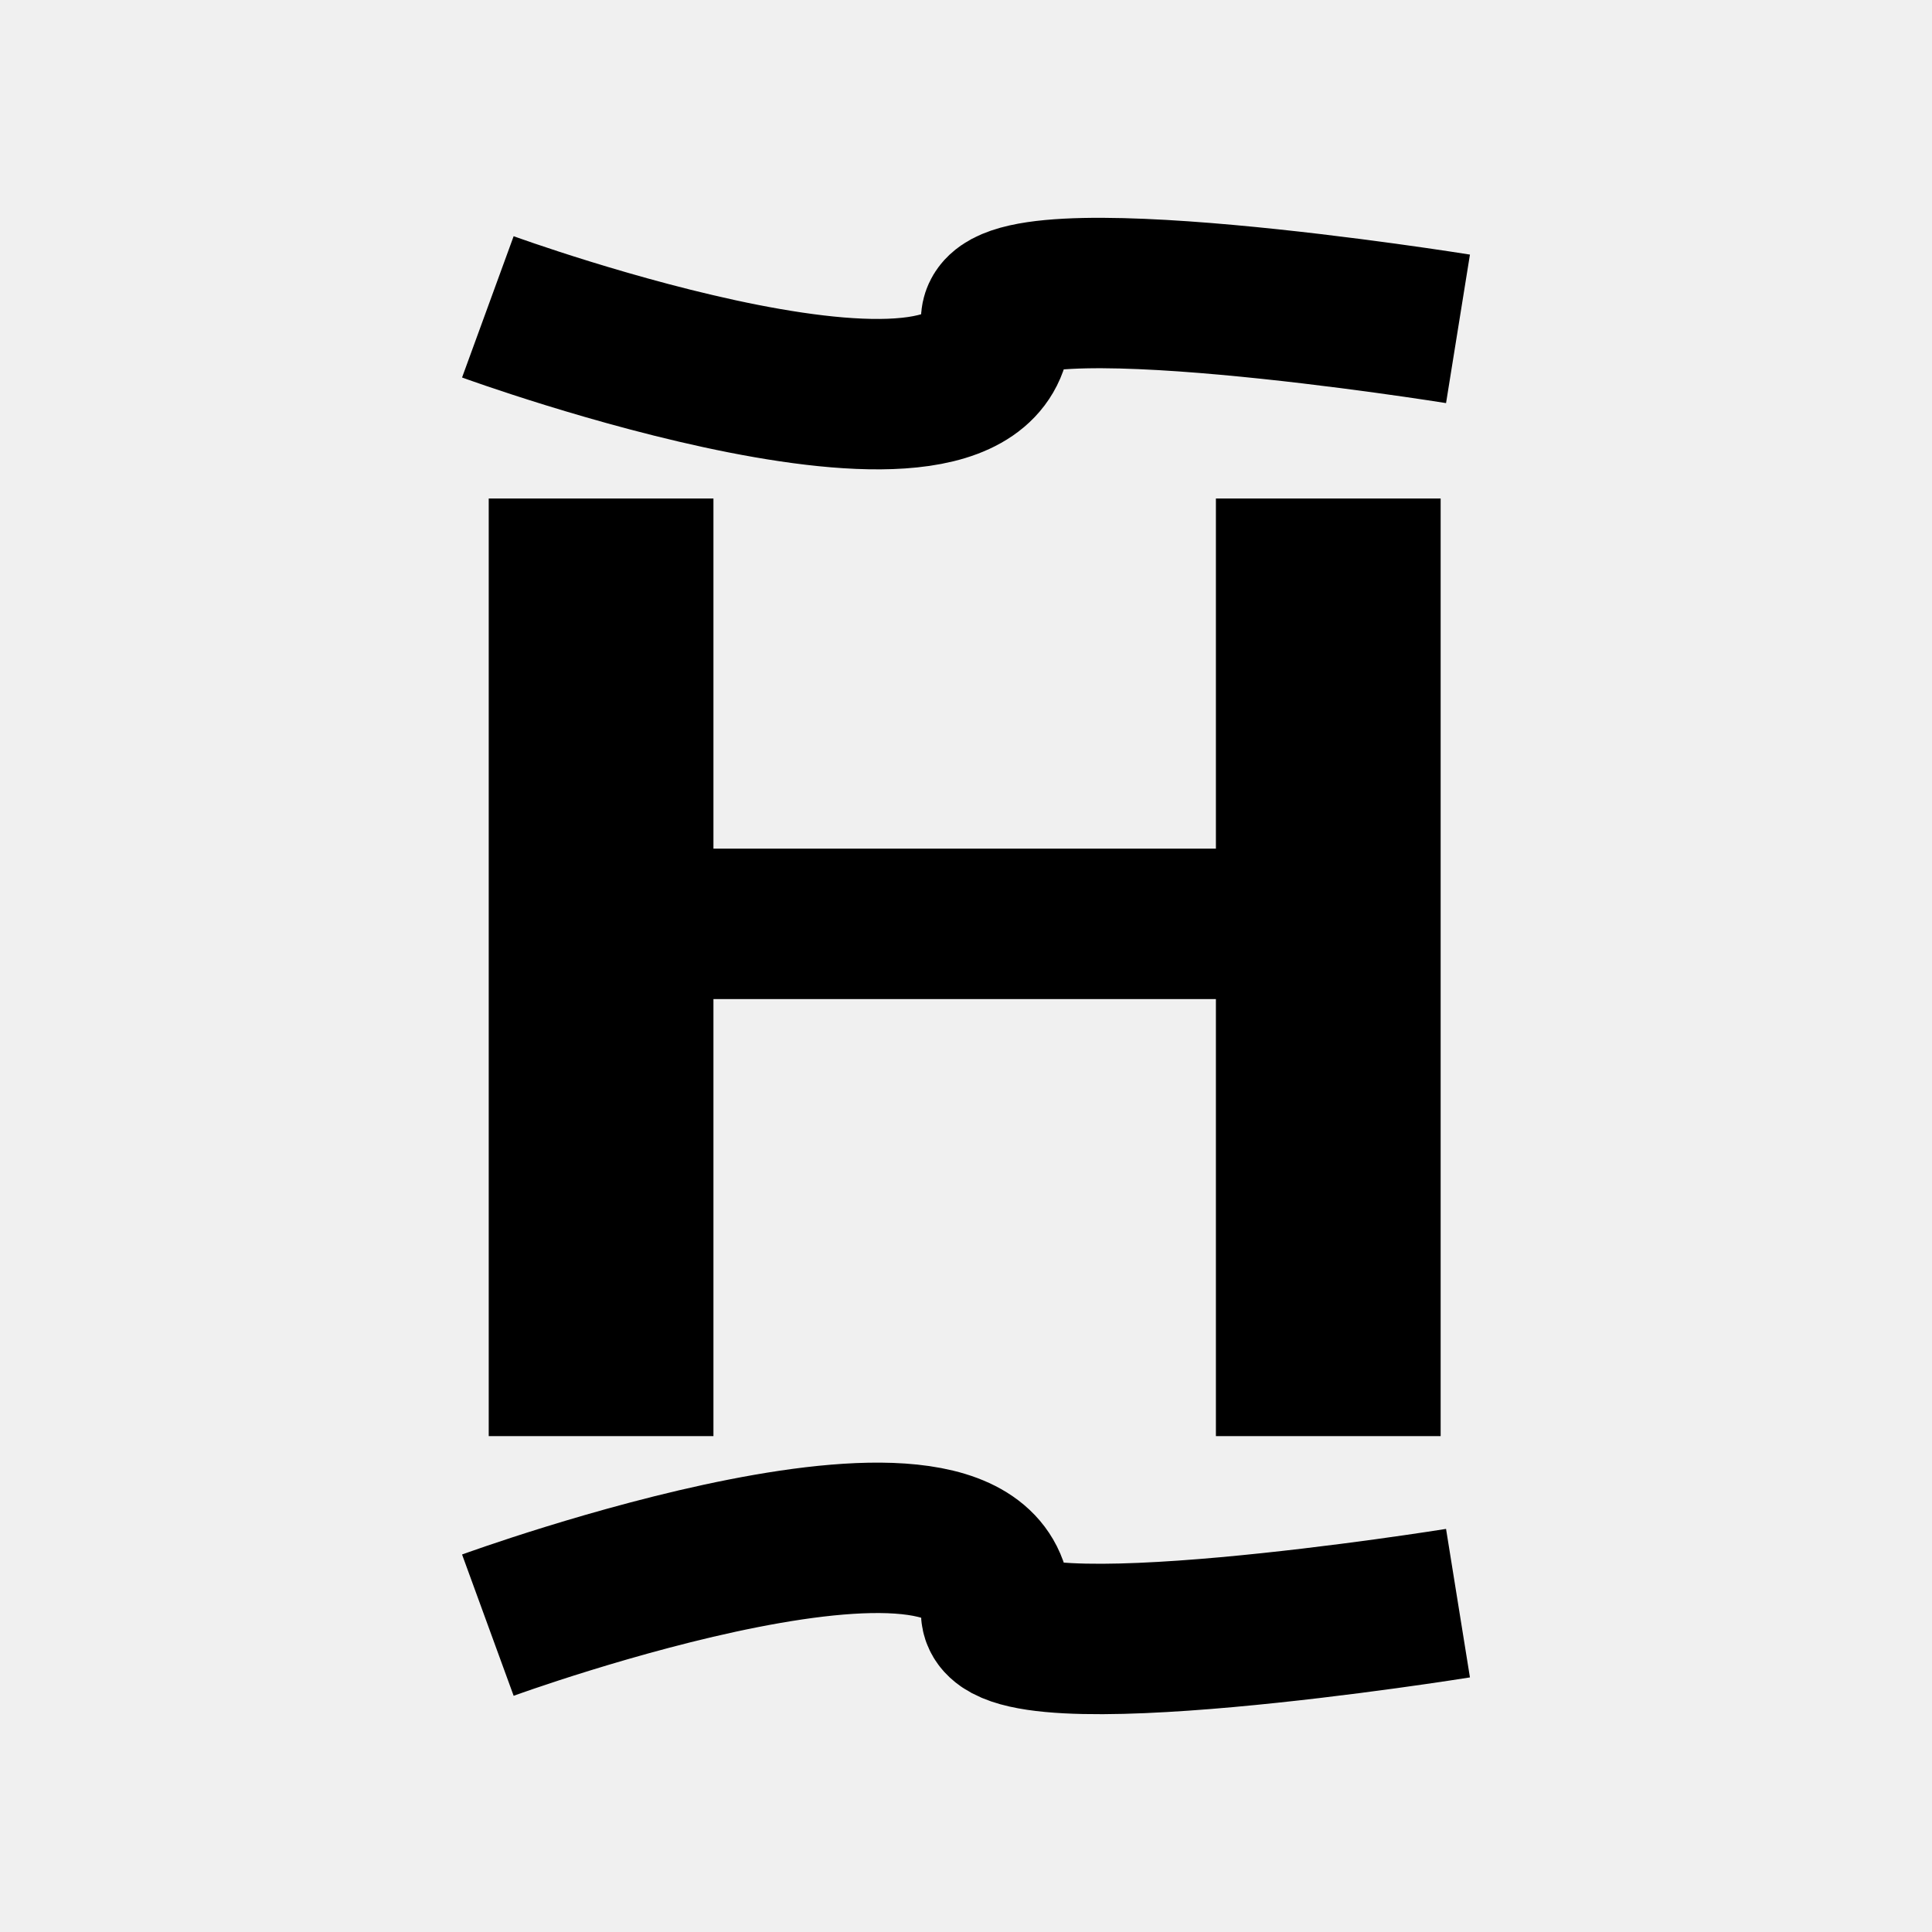
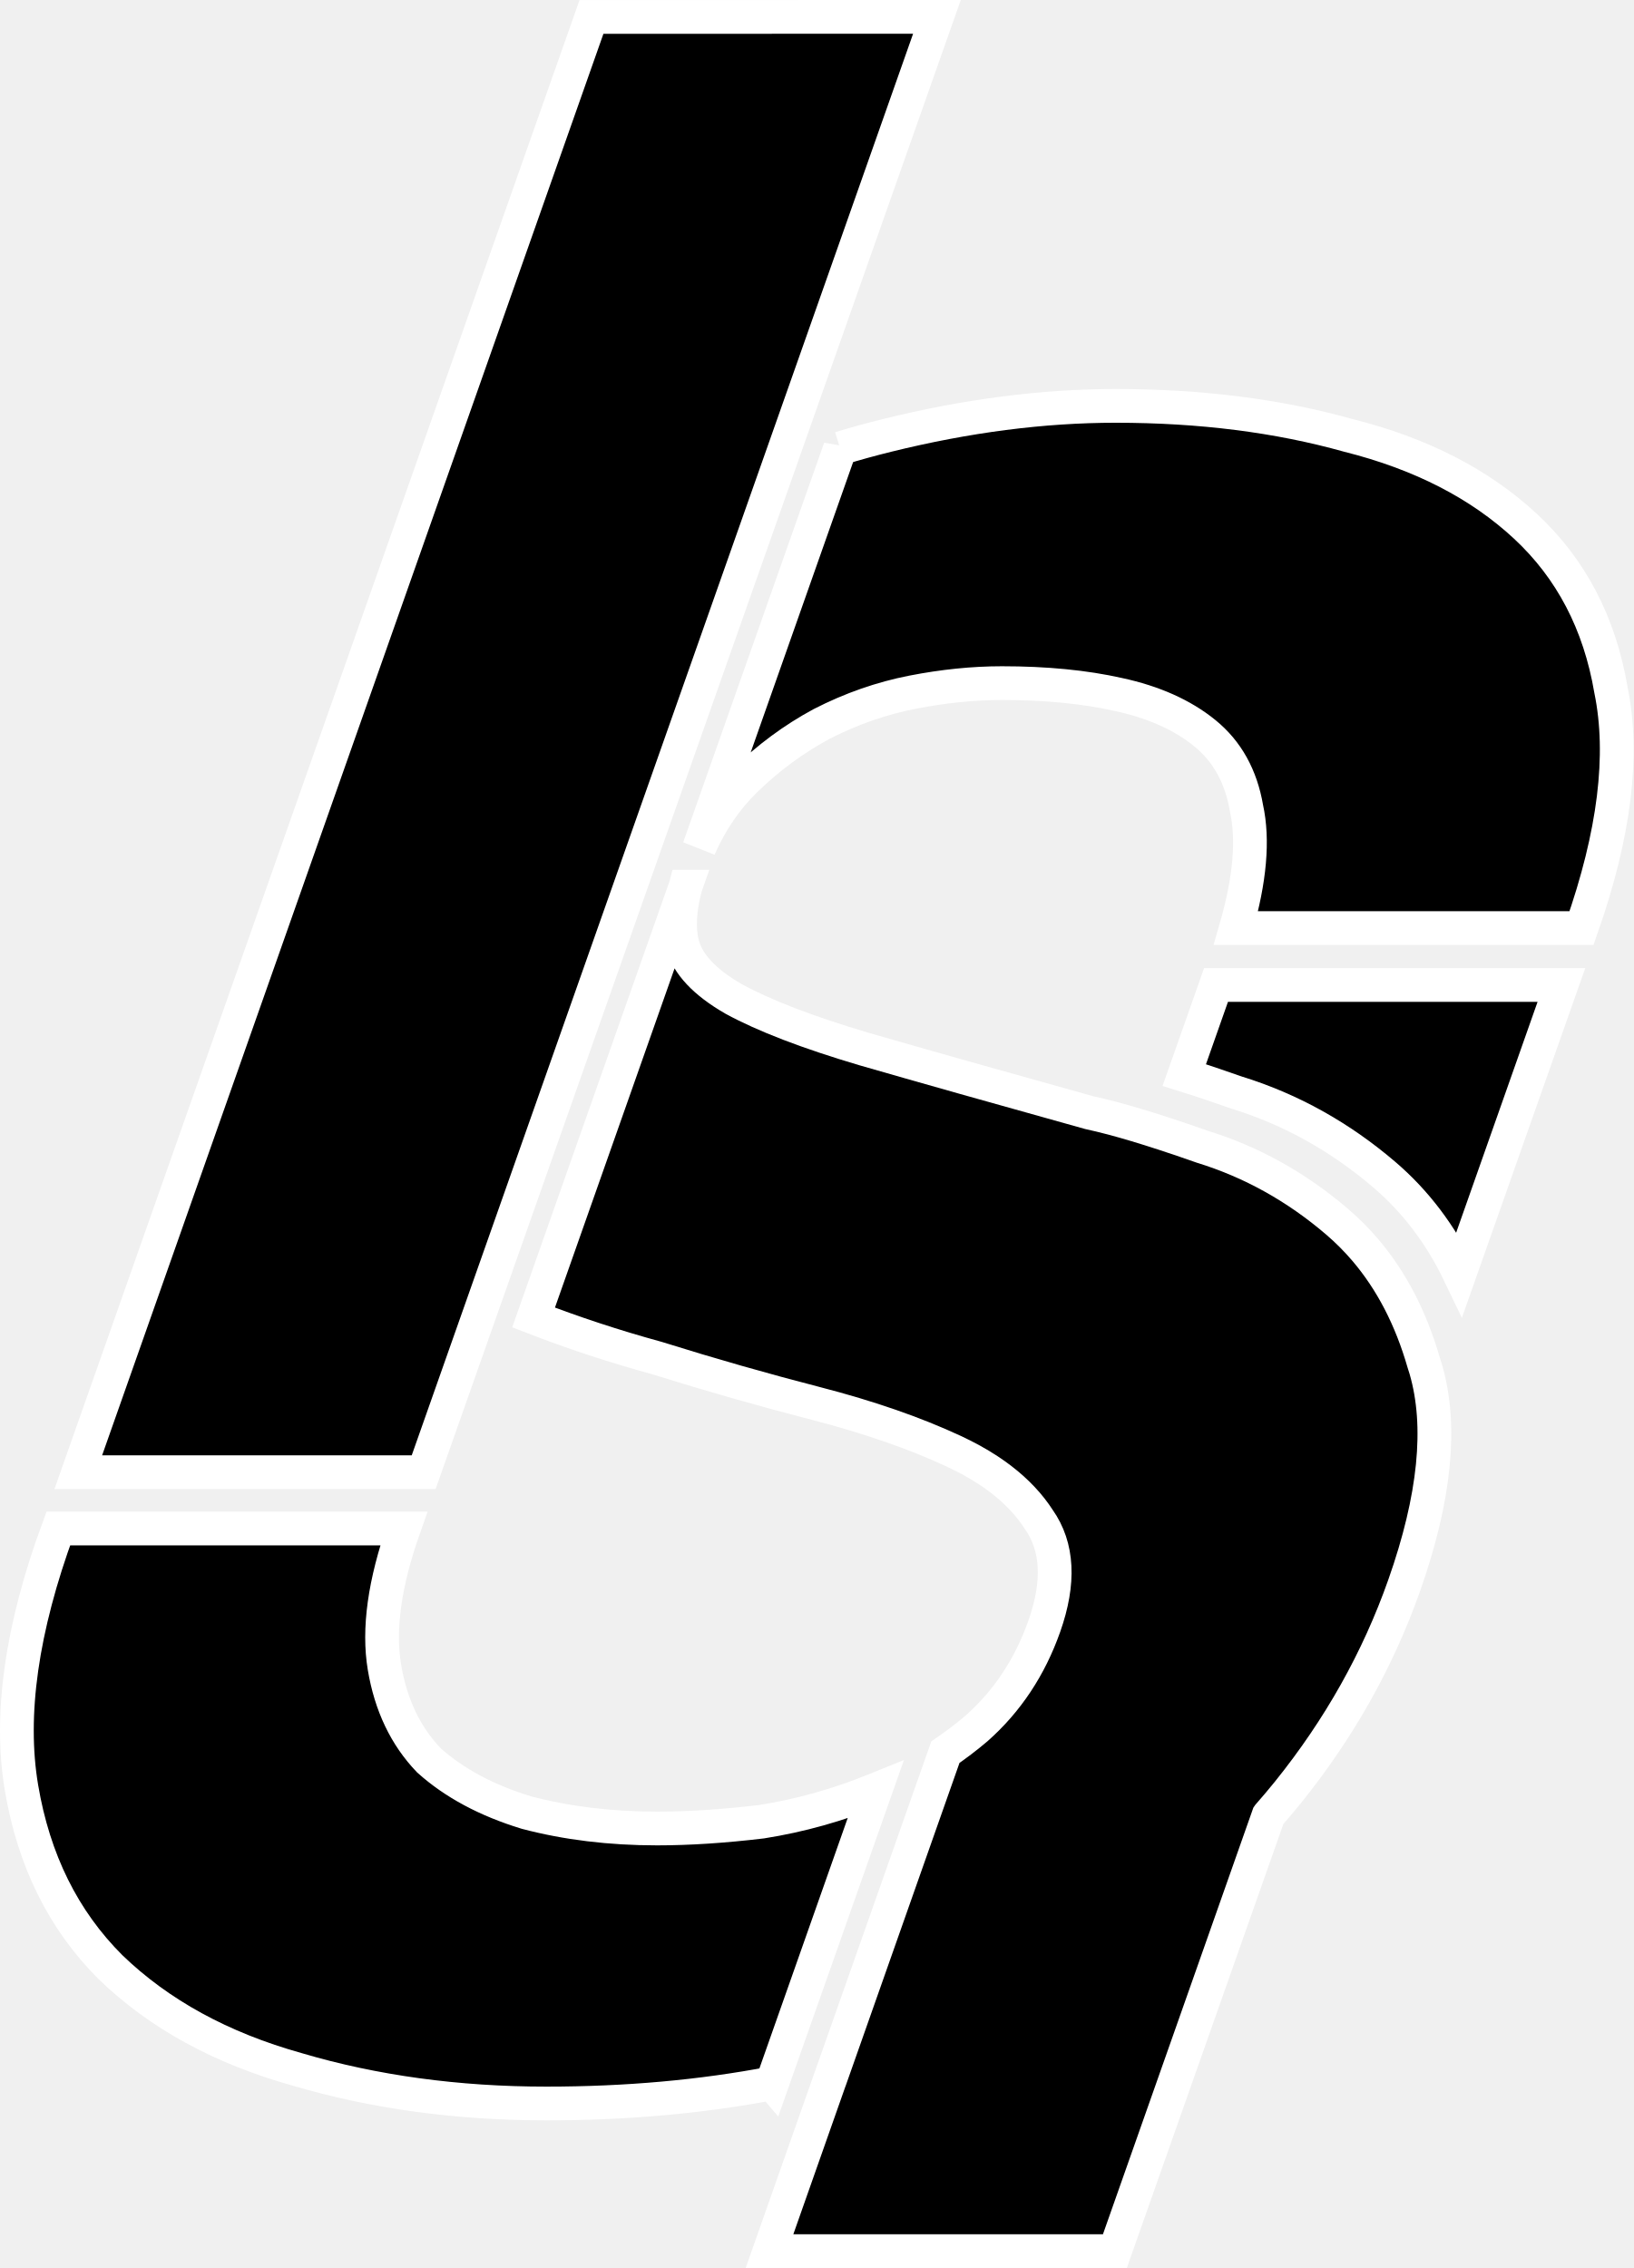
- <svg xmlns="http://www.w3.org/2000/svg" width="1000" height="1000" viewBox="0 0 264.583 264.583" version="1.1" id="svg1">
+ <svg xmlns="http://www.w3.org/2000/svg" width="274.46" height="381.069" viewBox="0 0 72.618 100.824" version="1.1" id="svg1">
  <defs id="defs1" />
-   <g id="layer1">
-     <g id="g15" transform="translate(-24.6506,-36.83842)">
-       <g id="text2-7" style="opacity:1" transform="matrix(1.907304,0,0,1.388526,-67.24302,-37.60019)">
-         <path style="font-size:121.104px;font-family:Tahoma;-inkscape-font-specification:'Tahoma, Normal';letter-spacing:14.893px;baseline-shift:baseline;display:inline;overflow:visible;vector-effect:none;enable-background:accumulate;stop-color:#000000;stop-opacity:1" d="M 149.407,193.039 H 137.699 V 149.931 H 97.193 v 43.108 H 85.484 V 104.99 H 97.193 v 34.534 h 40.506 V 104.99 h 11.708 z" id="path13" />
-         <path style="font-size:121.104px;font-family:Tahoma;-inkscape-font-specification:'Tahoma, Normal';letter-spacing:14.893px;baseline-shift:baseline;display:inline;overflow:visible;vector-effect:none;enable-background:accumulate;stop-color:#000000;stop-opacity:1" d="m 83.271,102.775 v 92.477 H 99.406 v -43.107 h 36.078 v 43.107 h 16.137 v -92.477 h -16.137 v 34.535 H 99.406 v -34.535 z m 4.428,4.428 h 7.279 v 34.535 h 44.934 v -34.535 h 7.281 v 83.621 h -7.281 V 147.717 H 94.979 v 43.107 h -7.279 z" id="path14" />
-       </g>
-       <path style="fill:none;fill-opacity:1;stroke:#000000;stroke-width:20.599;stroke-dasharray:none" d="m 91.461,78.861 c 0,0 70.205,25.63 69.61,1.843 -0.226,-9.043 63.249,1.169 63.249,1.169" id="path15" />
-       <path style="fill:none;fill-opacity:1;stroke:#000000;stroke-width:20.599;stroke-dasharray:none" d="m 91.461,259.399 c 0,0 70.205,-25.63 69.61,-1.843 -0.226,9.043 63.249,-1.169 63.249,-1.169" id="path15-4" />
-     </g>
+   <g id="g61" transform="translate(15.65718,-17.66897)" style="display:inline;fill:#000000">
+     <path d="m 36.986,65.461 c 0.719,0.224 1.497,0.486 2.334,0.781 2.428,0.751 4.613,1.983 6.562,3.65 1.396,1.194 2.509,2.674 3.339,4.407 l 4.53,-12.844 a 2.099,2.981 50 0 1 -0.005,0 h -15.348 z" style="fill:#000000;stroke:#ffffff;stroke-width:1.5;stroke-dasharray:none" id="path66" />
+     <path d="m 21.686,37.599 -6.266,17.763 c 0.517,-1.171 1.193,-2.165 2.026,-2.982 1.03,-1.01 2.169,-1.853 3.417,-2.526 1.315,-0.674 2.661,-1.143 4.035,-1.412 1.375,-0.269 2.702,-0.405 3.982,-0.405 1.953,0 3.678,0.168 5.176,0.505 1.565,0.337 2.847,0.91 3.841,1.718 0.995,0.808 1.612,1.92 1.854,3.334 0.309,1.409 0.154,3.186 -0.466,5.331 H 54.64 a 2.106,2.991 50 0 1 0.005,0 c 1.466,-4.166 1.902,-7.694 1.308,-10.585 -0.504,-2.964 -1.771,-5.389 -3.8,-7.275 -2.029,-1.886 -4.652,-3.232 -7.87,-4.04 -3.126,-0.876 -6.575,-1.313 -10.347,-1.313 -3.233,0 -6.621,0.437 -10.163,1.313 -0.702,0.174 -1.398,0.364 -2.087,0.575 z" style="font-weight:bold;font-size:21.515px;line-height:36.5;font-family:'Helvetica Neue';-inkscape-font-specification:'Helvetica Neue, Bold';letter-spacing:2.646px;fill:#000000;stroke:#ffffff;stroke-width:1.5;stroke-dasharray:none" id="path62" />
+     <path d="m 10.635,18.421 -22.812,64.694 H 3.176 L 25.991,18.419 Z" style="fill:#000000;stroke:#ffffff;stroke-width:1.5;stroke-dasharray:none" id="path65" />
+     <path d="M 14.814,57.087 8.061,76.238 c 1.762,0.682 3.59,1.285 5.489,1.805 2.366,0.741 4.723,1.413 7.069,2.019 2.346,0.606 4.387,1.315 6.122,2.123 0.56,0.261 1.07,0.541 1.531,0.844 0.778,0.511 1.416,1.084 1.912,1.716 0.12,0.154 0.231,0.31 0.335,0.471 0.852,1.212 0.934,2.793 0.245,4.746 -0.641,1.819 -1.646,3.335 -3.016,4.547 -0.442,0.376 -0.906,0.728 -1.381,1.053 l -4.972,14.108 h -0.002 l -2.844,8.072 h 15.353 c 0,0 5.097,-14.459 6.829,-19.37 l 0.002,-0.003 c 0.297,-0.339 0.587,-0.681 0.869,-1.031 2.277,-2.829 3.998,-5.894 5.161,-9.194 1.369,-3.883 1.691,-7.082 0.961,-9.597 -0.028,-0.102 -0.062,-0.203 -0.095,-0.303 -0.568,-1.97 -1.433,-3.639 -2.594,-5.004 -0.387,-0.454 -0.807,-0.875 -1.259,-1.262 -1.811,-1.549 -3.811,-2.66 -5.999,-3.334 -0.604,-0.213 -1.177,-0.408 -1.711,-0.582 C 35.219,67.786 34.46,67.558 33.79,67.38 33.417,67.282 33.074,67.199 32.756,67.13 28.647,65.985 25.309,65.042 22.741,64.301 20.241,63.56 18.312,62.819 16.956,62.078 c -1.288,-0.741 -2.046,-1.549 -2.276,-2.424 -0.181,-0.689 -0.137,-1.545 0.133,-2.567 z" style="font-weight:bold;font-size:21.515px;line-height:36.5;font-family:'Helvetica Neue';-inkscape-font-specification:'Helvetica Neue, Bold';letter-spacing:2.646px;fill:#000000;stroke:#ffffff;stroke-width:1.5;stroke-dasharray:none" id="path63" />
+     <path d="m 18.662,110.283 4.601,-13.05 c -0.005,0.002 -0.009,0.003 -0.014,0.004 -1.652,0.674 -3.333,1.145 -5.045,1.415 -1.688,0.202 -3.237,0.303 -4.652,0.303 -2.088,0 -4.027,-0.237 -5.814,-0.709 -1.763,-0.539 -3.206,-1.312 -4.331,-2.322 -1.034,-1.078 -1.694,-2.458 -1.975,-4.142 -0.282,-1.684 0.004,-3.739 0.859,-6.164 H -13.065 c -1.635,4.445 -2.182,8.286 -1.638,11.519 0.544,3.233 1.863,5.893 3.955,7.981 2.16,2.088 4.925,3.602 8.297,4.545 3.416,1.01 7.111,1.517 11.085,1.517 3.554,0 6.895,-0.3 10.027,-0.898 z" style="font-weight:bold;font-size:21.515px;line-height:36.5;font-family:'Helvetica Neue';-inkscape-font-specification:'Helvetica Neue, Bold';letter-spacing:2.646px;fill:#000000;stroke:#ffffff;stroke-width:1.5;stroke-dasharray:none" id="path64" />
  </g>
</svg>
